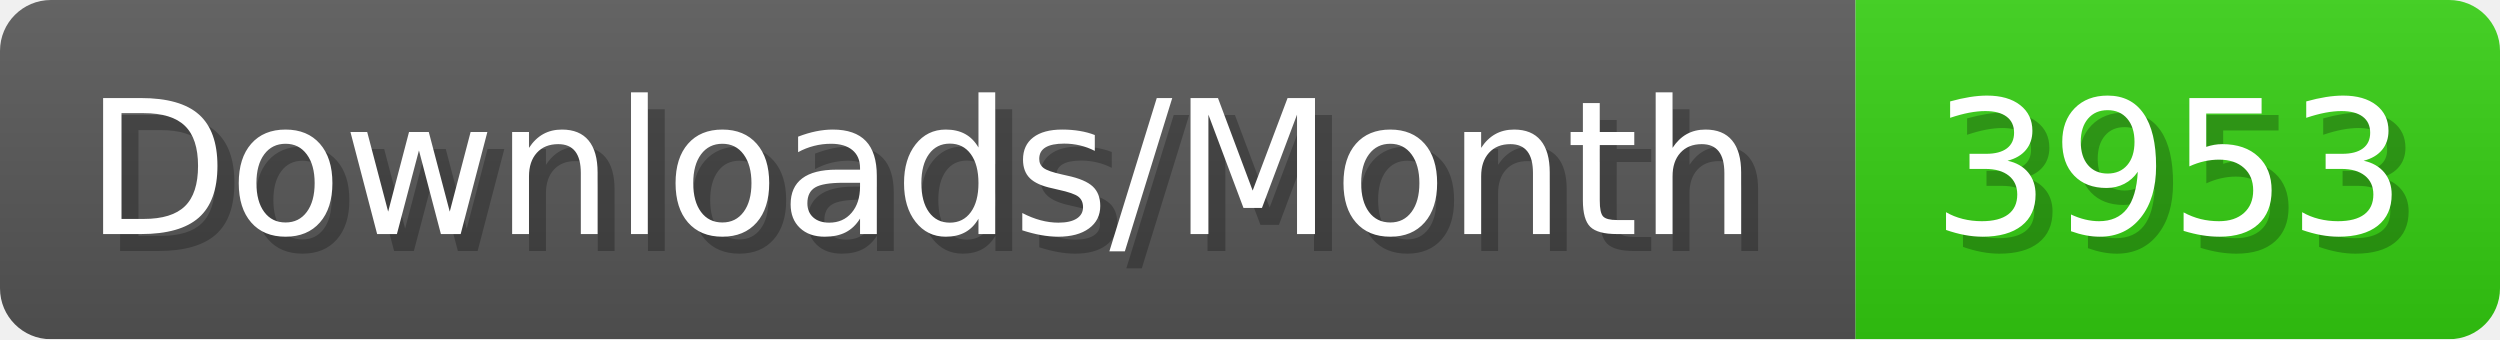
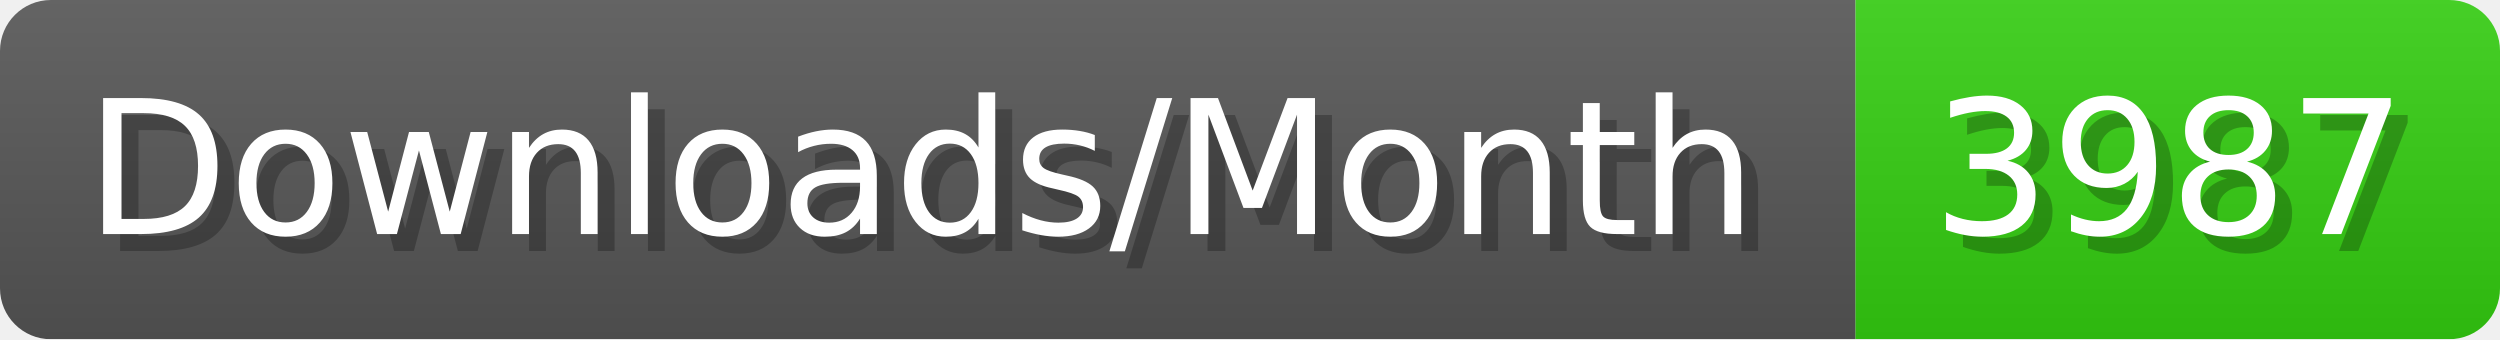
- <svg xmlns="http://www.w3.org/2000/svg" width="147.4" height="20" viewBox="0 0 1474 200" role="img" aria-label="Downloads/Month: 3953">
+ <svg xmlns="http://www.w3.org/2000/svg" width="147.4" height="20" viewBox="0 0 1474 200" role="img" aria-label="Downloads/Month: 3987">
  <linearGradient id="YlXUI" x2="0" y2="100%">
    <stop offset="0" stop-opacity=".1" stop-color="#EEE" />
    <stop offset="1" stop-opacity=".1" />
  </linearGradient>
  <mask id="JHhop">
    <rect width="1474" height="200" rx="30" fill="#FFF" />
  </mask>
  <g mask="url(#JHhop)">
    <rect width="1094" height="200" fill="#555" />
    <rect width="380" height="200" fill="#3C1" x="1094" />
    <rect width="1474" height="200" fill="url(#YlXUI)" />
  </g>
  <g aria-hidden="true" fill="#fff" text-anchor="start" font-family="Verdana,DejaVu Sans,sans-serif" font-size="110">
    <text x="60" y="148" textLength="994" fill="#000" opacity="0.25">Downloads/Month</text>
    <text x="50" y="138" textLength="994">Downloads/Month</text>
-     <text x="1149" y="148" textLength="280" fill="#000" opacity="0.25">3953</text>
-     <text x="1139" y="138" textLength="280">3953</text>
+     <text x="1149" y="148" textLength="280" fill="#000" opacity="0.25">3987</text>
+     <text x="1139" y="138" textLength="280">3987</text>
  </g>
</svg>
